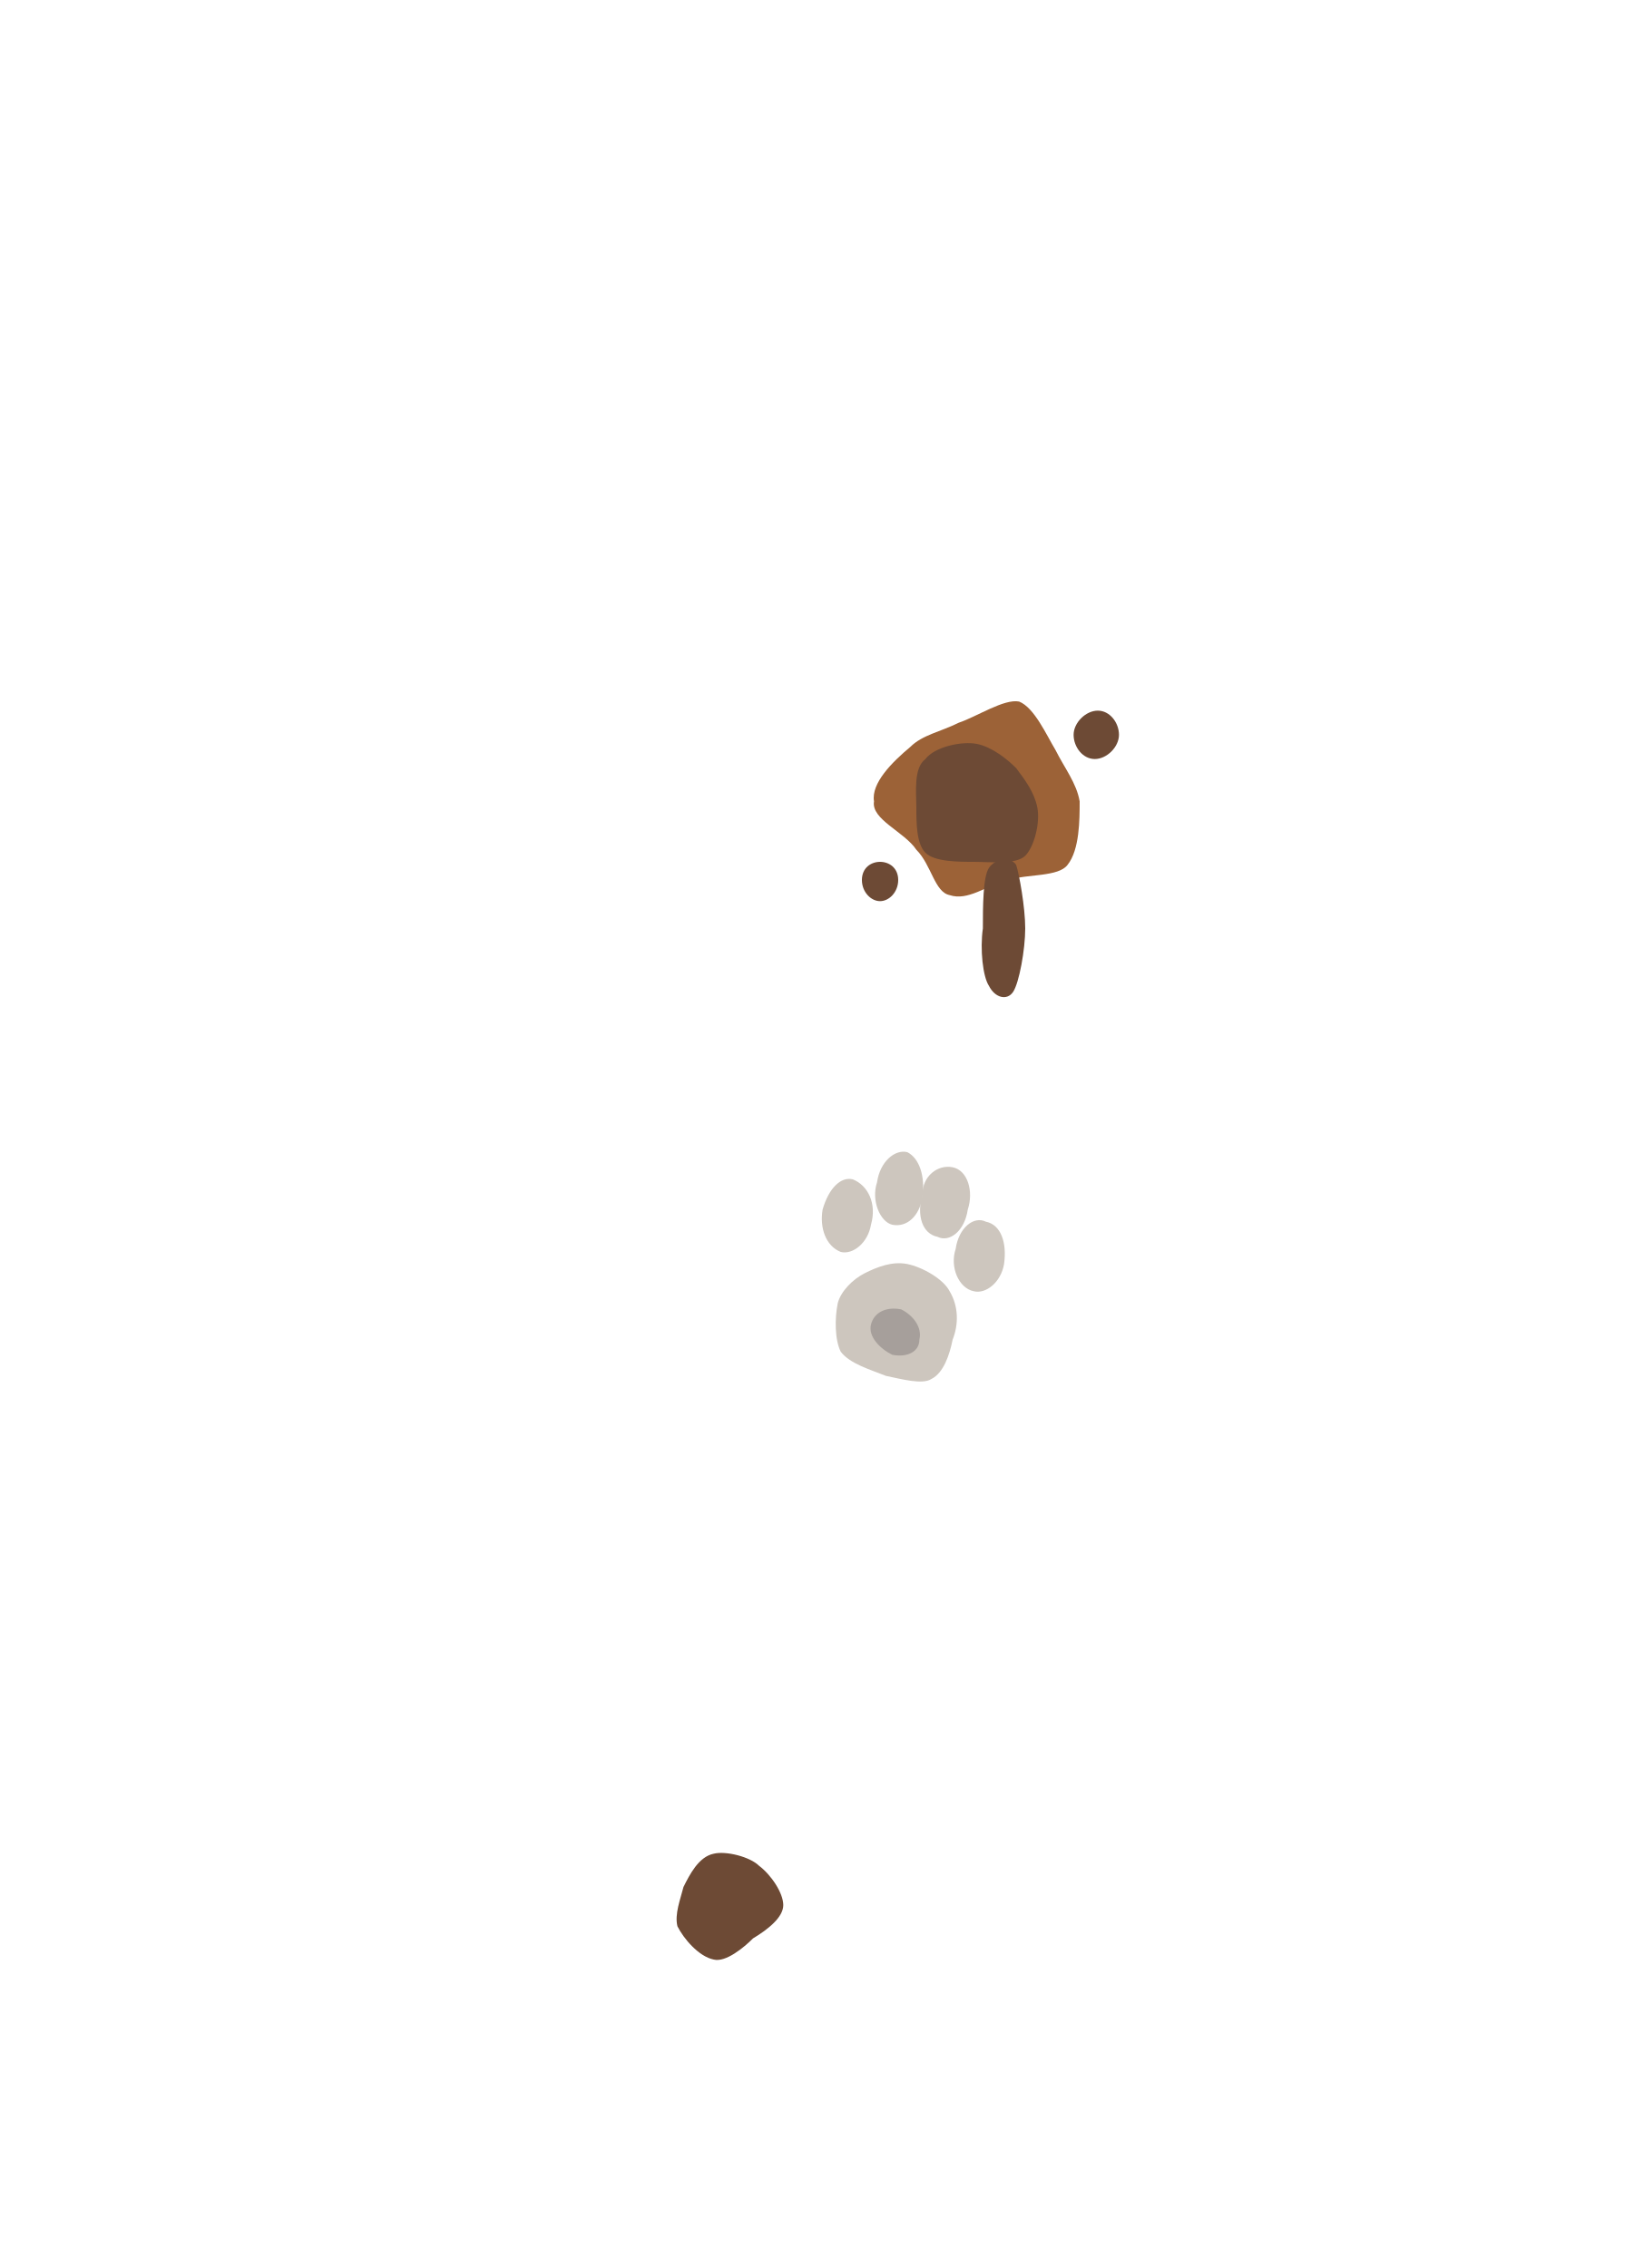
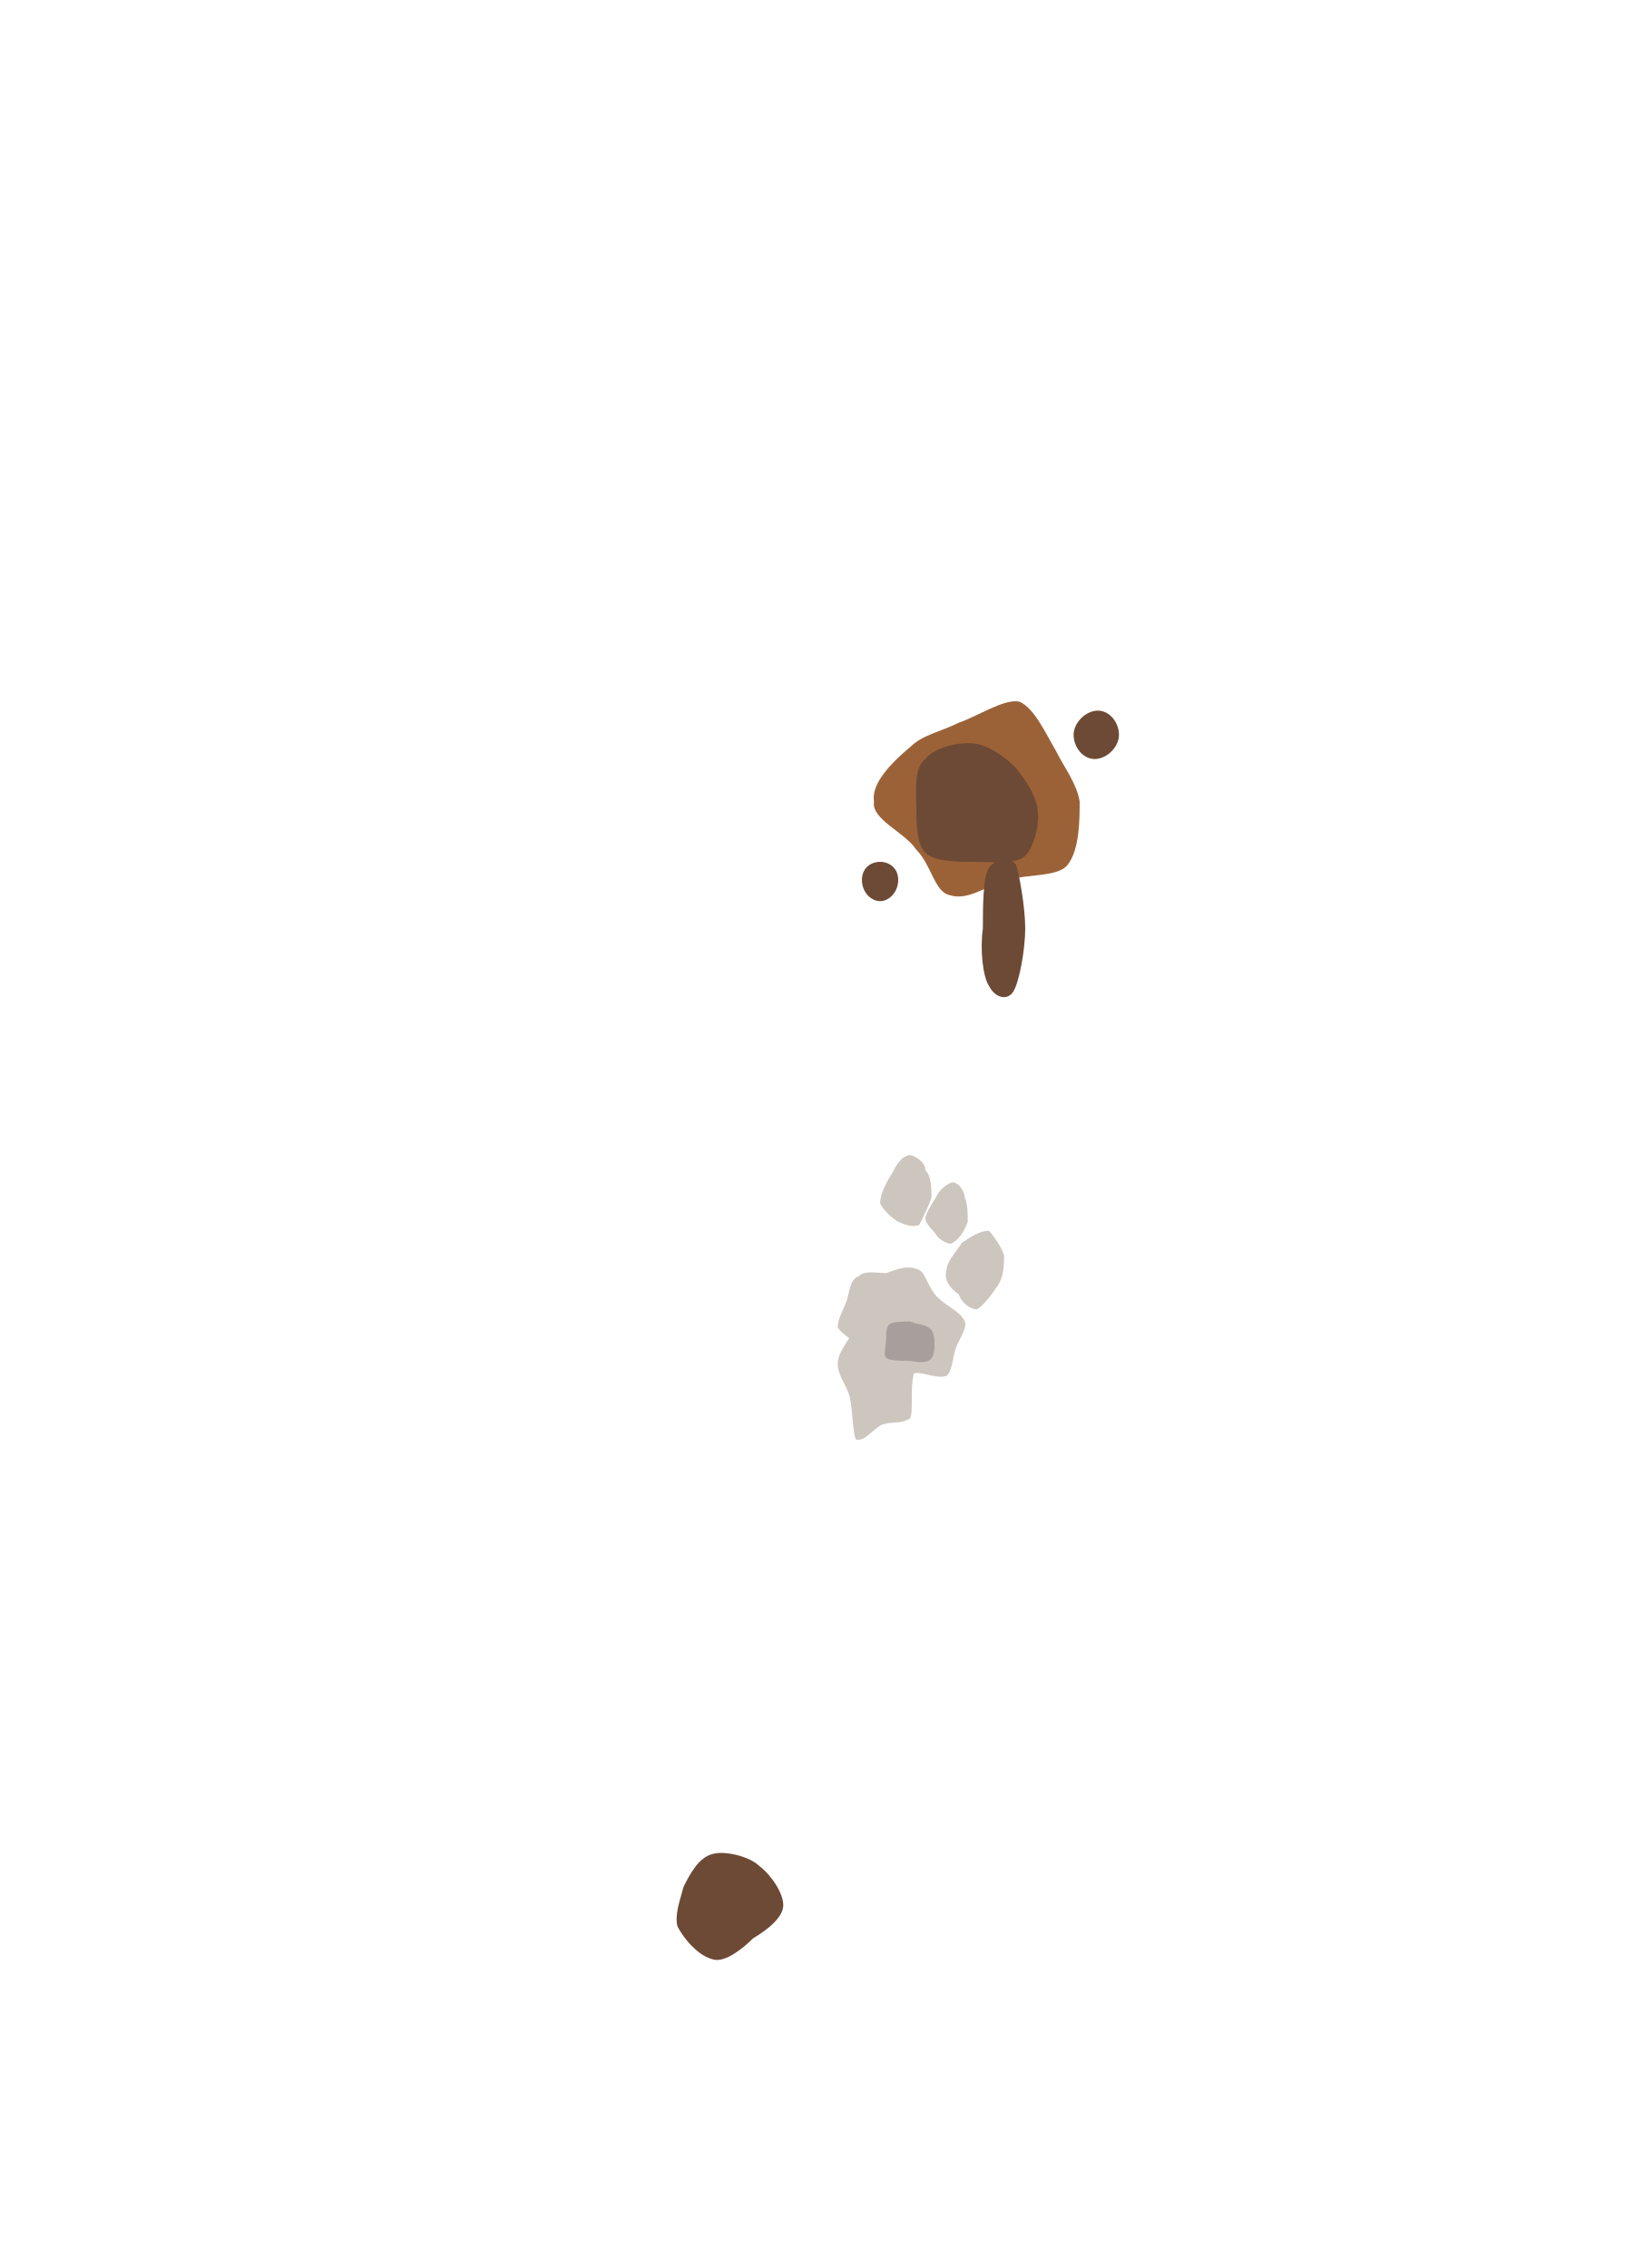
<svg xmlns="http://www.w3.org/2000/svg" viewBox="0 0 54 75" width="54" height="75">
  <defs>
    <clipPath id="person-torso-extra-0-front-clip">
      <path d="M20.7 11.2C19.1 11 15.9 12.1 14.1 13C12.2 13.9 10.5 14.9 9.4 16.4C8.3 17.9 7.9 19.7 7.7 22C7.6 24.3 7.8 27.2 7.9 30C8 32.8 8.5 35.7 8.9 39C9.2 42.3 8.4 47.5 9.4 49.6C10.5 51.7 13.5 51.3 16 51.8C18.5 52.3 21.7 52.3 24.5 52.4C27.3 52.5 30.4 52.5 32.9 52.4C35.5 52.3 37.9 52.1 39.7 51.6C41.4 51.1 42.8 51.5 43.4 49.4C44 47.3 43.7 42.2 44 39C44.4 35.8 44.8 32.8 45 30C45.1 27.2 45.3 24.3 45.2 22C45.1 19.7 44.9 17.8 43.7 16.2C42.5 14.6 40.5 13.5 38.6 12.6C36.7 11.7 34 10.3 32.5 10.6C30.9 10.9 30.6 13.6 29.7 14.4C28.7 15.2 27.5 15.4 26.5 15.4C25.4 15.4 24.3 15.1 23.3 14.4C22.3 13.7 22.2 11.4 20.7 11.2Z" />
      <path d="M9.4 49.6C10.5 51.7 13.5 51.3 16 51.8C18.5 52.3 21.7 52.3 24.5 52.4C27.3 52.5 30.4 52.5 32.9 52.4C35.5 52.3 37.9 52.1 39.7 51.6C41.4 51.1 42.8 51.5 43.4 49.4C43.6 50.8 44.5 55.2 44.4 58C44.3 60.8 44.3 64.2 42.8 66C41.4 67.8 38.1 68.7 35.6 68.8C33.1 68.9 30.7 66.6 28 66.6C25.4 66.6 22.4 68.9 19.6 68.8C16.9 68.7 13.6 67.8 11.7 66C9.8 64.2 8.9 60.7 8.6 58C8.2 55.3 9.2 51 9.4 49.6Z" />
    </clipPath>
  </defs>
  <g id="extra-stain" clip-path="url(#person-torso-extra-0-front-clip)">
    <path d="M35.7 26.5C35.7 27.1 35.7 28.1 35.3 28.6C35 29 34 28.9 33.3 29.1C32.6 29.3 32 29.8 31.4 29.6C30.9 29.5 30.8 28.6 30.3 28.1C29.9 27.5 28.8 27.1 28.9 26.5C28.8 25.9 29.5 25.2 30.1 24.7C30.5 24.3 31.1 24.2 31.7 23.9C32.3 23.7 33.2 23.1 33.7 23.2C34.2 23.4 34.6 24.3 34.9 24.8C35.2 25.4 35.6 25.9 35.7 26.5Z" fill="#9c6237" />
    <path d="M34.3 26.7C34.4 27.2 34.2 28 33.9 28.3C33.6 28.6 32.7 28.5 32.2 28.5C31.7 28.5 30.9 28.5 30.6 28.2C30.3 27.9 30.3 27.2 30.3 26.7C30.3 26.2 30.2 25.4 30.6 25.1C30.9 24.7 31.8 24.5 32.3 24.6C32.8 24.7 33.3 25.1 33.6 25.4C33.9 25.8 34.2 26.2 34.3 26.7Z" fill="#6d4a35" />
    <path d="M33.9 30.7C33.9 31.4 33.7 32.5 33.5 32.8C33.3 33.1 32.9 33 32.7 32.6C32.5 32.3 32.4 31.4 32.5 30.7C32.5 30 32.5 29 32.7 28.7C32.9 28.4 33.4 28.3 33.6 28.6C33.7 28.9 33.9 30 33.9 30.7Z" fill="#6d4a35" />
    <path d="M37 24.3C37 24.7 36.6 25.1 36.2 25.1C35.8 25.1 35.5 24.7 35.5 24.3C35.5 23.9 35.9 23.5 36.3 23.5C36.7 23.5 37 23.9 37 24.3Z" fill="#6d4a35" />
    <path d="M29.7 29.1C29.7 29.5 29.4 29.8 29.1 29.8C28.8 29.8 28.5 29.5 28.5 29.1C28.5 28.7 28.8 28.5 29.1 28.5C29.4 28.5 29.7 28.7 29.7 29.1Z" fill="#6d4a35" />
-     <path d="M31.5 44.3C31.4 44.8 31.2 45.4 30.8 45.6C30.5 45.8 29.8 45.6 29.3 45.5C28.8 45.3 28.1 45.1 27.8 44.7C27.6 44.3 27.6 43.6 27.7 43.1C27.8 42.7 28.2 42.3 28.6 42.1C29 41.9 29.5 41.7 30 41.8C30.5 41.9 31.2 42.3 31.4 42.7C31.7 43.2 31.7 43.8 31.5 44.3Z" fill="#cdc6be" />
-     <path d="M28.8 40.5C28.7 41.1 28.2 41.5 27.8 41.4C27.3 41.2 27.1 40.6 27.2 40C27.4 39.3 27.8 38.9 28.2 39C28.7 39.2 29 39.8 28.8 40.5Z" fill="#cdc6be" />
-     <path d="M30.5 39.6C30.4 40.2 30 40.6 29.5 40.5C29.1 40.4 28.8 39.7 29 39.1C29.1 38.4 29.6 38 30 38.1C30.4 38.3 30.6 38.9 30.5 39.6Z" fill="#cdc6be" />
-     <path d="M32 40C31.9 40.7 31.4 41.1 31 40.9C30.5 40.8 30.3 40.2 30.5 39.5C30.5 38.9 31 38.5 31.5 38.6C32 38.7 32.2 39.4 32 40Z" fill="#cdc6be" />
-     <path d="M33.2 41.8C33.1 42.4 32.6 42.8 32.2 42.7C31.7 42.6 31.4 41.9 31.6 41.3C31.7 40.6 32.2 40.2 32.6 40.4C33.1 40.5 33.3 41.1 33.2 41.8Z" fill="#cdc6be" />
-     <path d="M30.4 44.3C30.4 44.7 30 44.9 29.5 44.8C29.1 44.6 28.7 44.2 28.8 43.8C28.9 43.4 29.3 43.2 29.8 43.3C30.2 43.5 30.5 43.9 30.4 44.3Z" fill="#a69f9b" />
+     <path d="M31.6 44.6C31.5 44.9 31.5 45.3 31.3 45.5C31 45.6 30.6 45.4 30.3 45.4C29.9 45.5 29.5 45.8 29.2 45.7C29 45.6 28.9 45 28.6 44.7C28.4 44.4 27.9 44.2 27.7 43.9C27.7 43.6 27.9 43.3 28 43C28.1 42.7 28.1 42.3 28.4 42.2C28.6 42 29 42.1 29.3 42.1C29.6 42 30 41.8 30.4 42C30.6 42.1 30.7 42.6 31 42.9C31.3 43.2 31.8 43.4 31.9 43.7C32 43.9 31.7 44.3 31.6 44.6Z" fill="#cdc6be" />
+     <path d="M30.2 45.5C30.1 46 30.2 46.6 30.1 46.9C29.8 47.1 29.5 47 29.2 47.1C28.9 47.2 28.6 47.7 28.3 47.6C28.2 47.4 28.2 46.7 28.1 46.2C28 45.8 27.7 45.5 27.7 45.1C27.7 44.7 28.1 44.3 28.2 44C28.5 43.7 28.6 43.2 28.9 43.1C29.1 43 29.4 43.4 29.6 43.5C29.9 43.7 30.2 43.8 30.4 44.1C30.4 44.5 30.3 45.1 30.2 45.5Z" fill="#cdc6be" />
+     <path d="M30.8 39.6C30.7 39.9 30.5 40.3 30.4 40.5C30.2 40.6 29.9 40.5 29.7 40.4C29.5 40.3 29.2 40 29.1 39.8C29.1 39.5 29.3 39.1 29.5 38.8C29.6 38.6 29.8 38.2 30.1 38.2C30.2 38.2 30.6 38.4 30.6 38.7C30.8 38.9 30.8 39.3 30.8 39.6Z" fill="#cdc6be" />
+     <path d="M32 40.4C31.9 40.7 31.7 41 31.5 41.1C31.4 41.2 31.1 41 31 40.9C30.9 40.7 30.6 40.5 30.6 40.3C30.6 40.1 30.9 39.7 31 39.5C31.1 39.3 31.4 39.1 31.5 39.1C31.7 39.1 31.9 39.4 31.9 39.6C32 39.8 32 40.2 32 40.4Z" fill="#cdc6be" />
+     <path d="M33 42.5C32.8 42.8 32.5 43.2 32.3 43.3C32.1 43.3 31.8 43.1 31.7 42.8C31.4 42.6 31.2 42.3 31.3 42C31.3 41.7 31.7 41.3 31.8 41.1C32.1 40.9 32.4 40.7 32.7 40.7C32.8 40.8 33.1 41.2 33.2 41.5C33.2 41.8 33.2 42.2 33 42.5Z" fill="#cdc6be" />
+     <path d="M30.9 44.5C30.9 44.6 30.9 44.9 30.7 45C30.5 45.1 30.2 45 30 45C29.8 45 29.4 45 29.3 44.9C29.2 44.8 29.3 44.5 29.3 44.3C29.3 44.1 29.3 43.9 29.4 43.8C29.5 43.7 29.9 43.7 30.1 43.7C30.3 43.8 30.6 43.8 30.7 43.9C30.9 44 30.9 44.3 30.9 44.5Z" fill="#a69f9b" />
    <path d="M25.9 63C25.9 63.4 25.4 63.8 24.9 64.1C24.6 64.4 24 64.9 23.6 64.8C23.1 64.7 22.6 64.1 22.4 63.7C22.3 63.3 22.5 62.8 22.6 62.4C22.8 62 23.1 61.4 23.6 61.3C24 61.2 24.8 61.4 25.1 61.7C25.5 62 25.9 62.6 25.9 63Z" fill="#6d4a35" />
  </g>
</svg>
